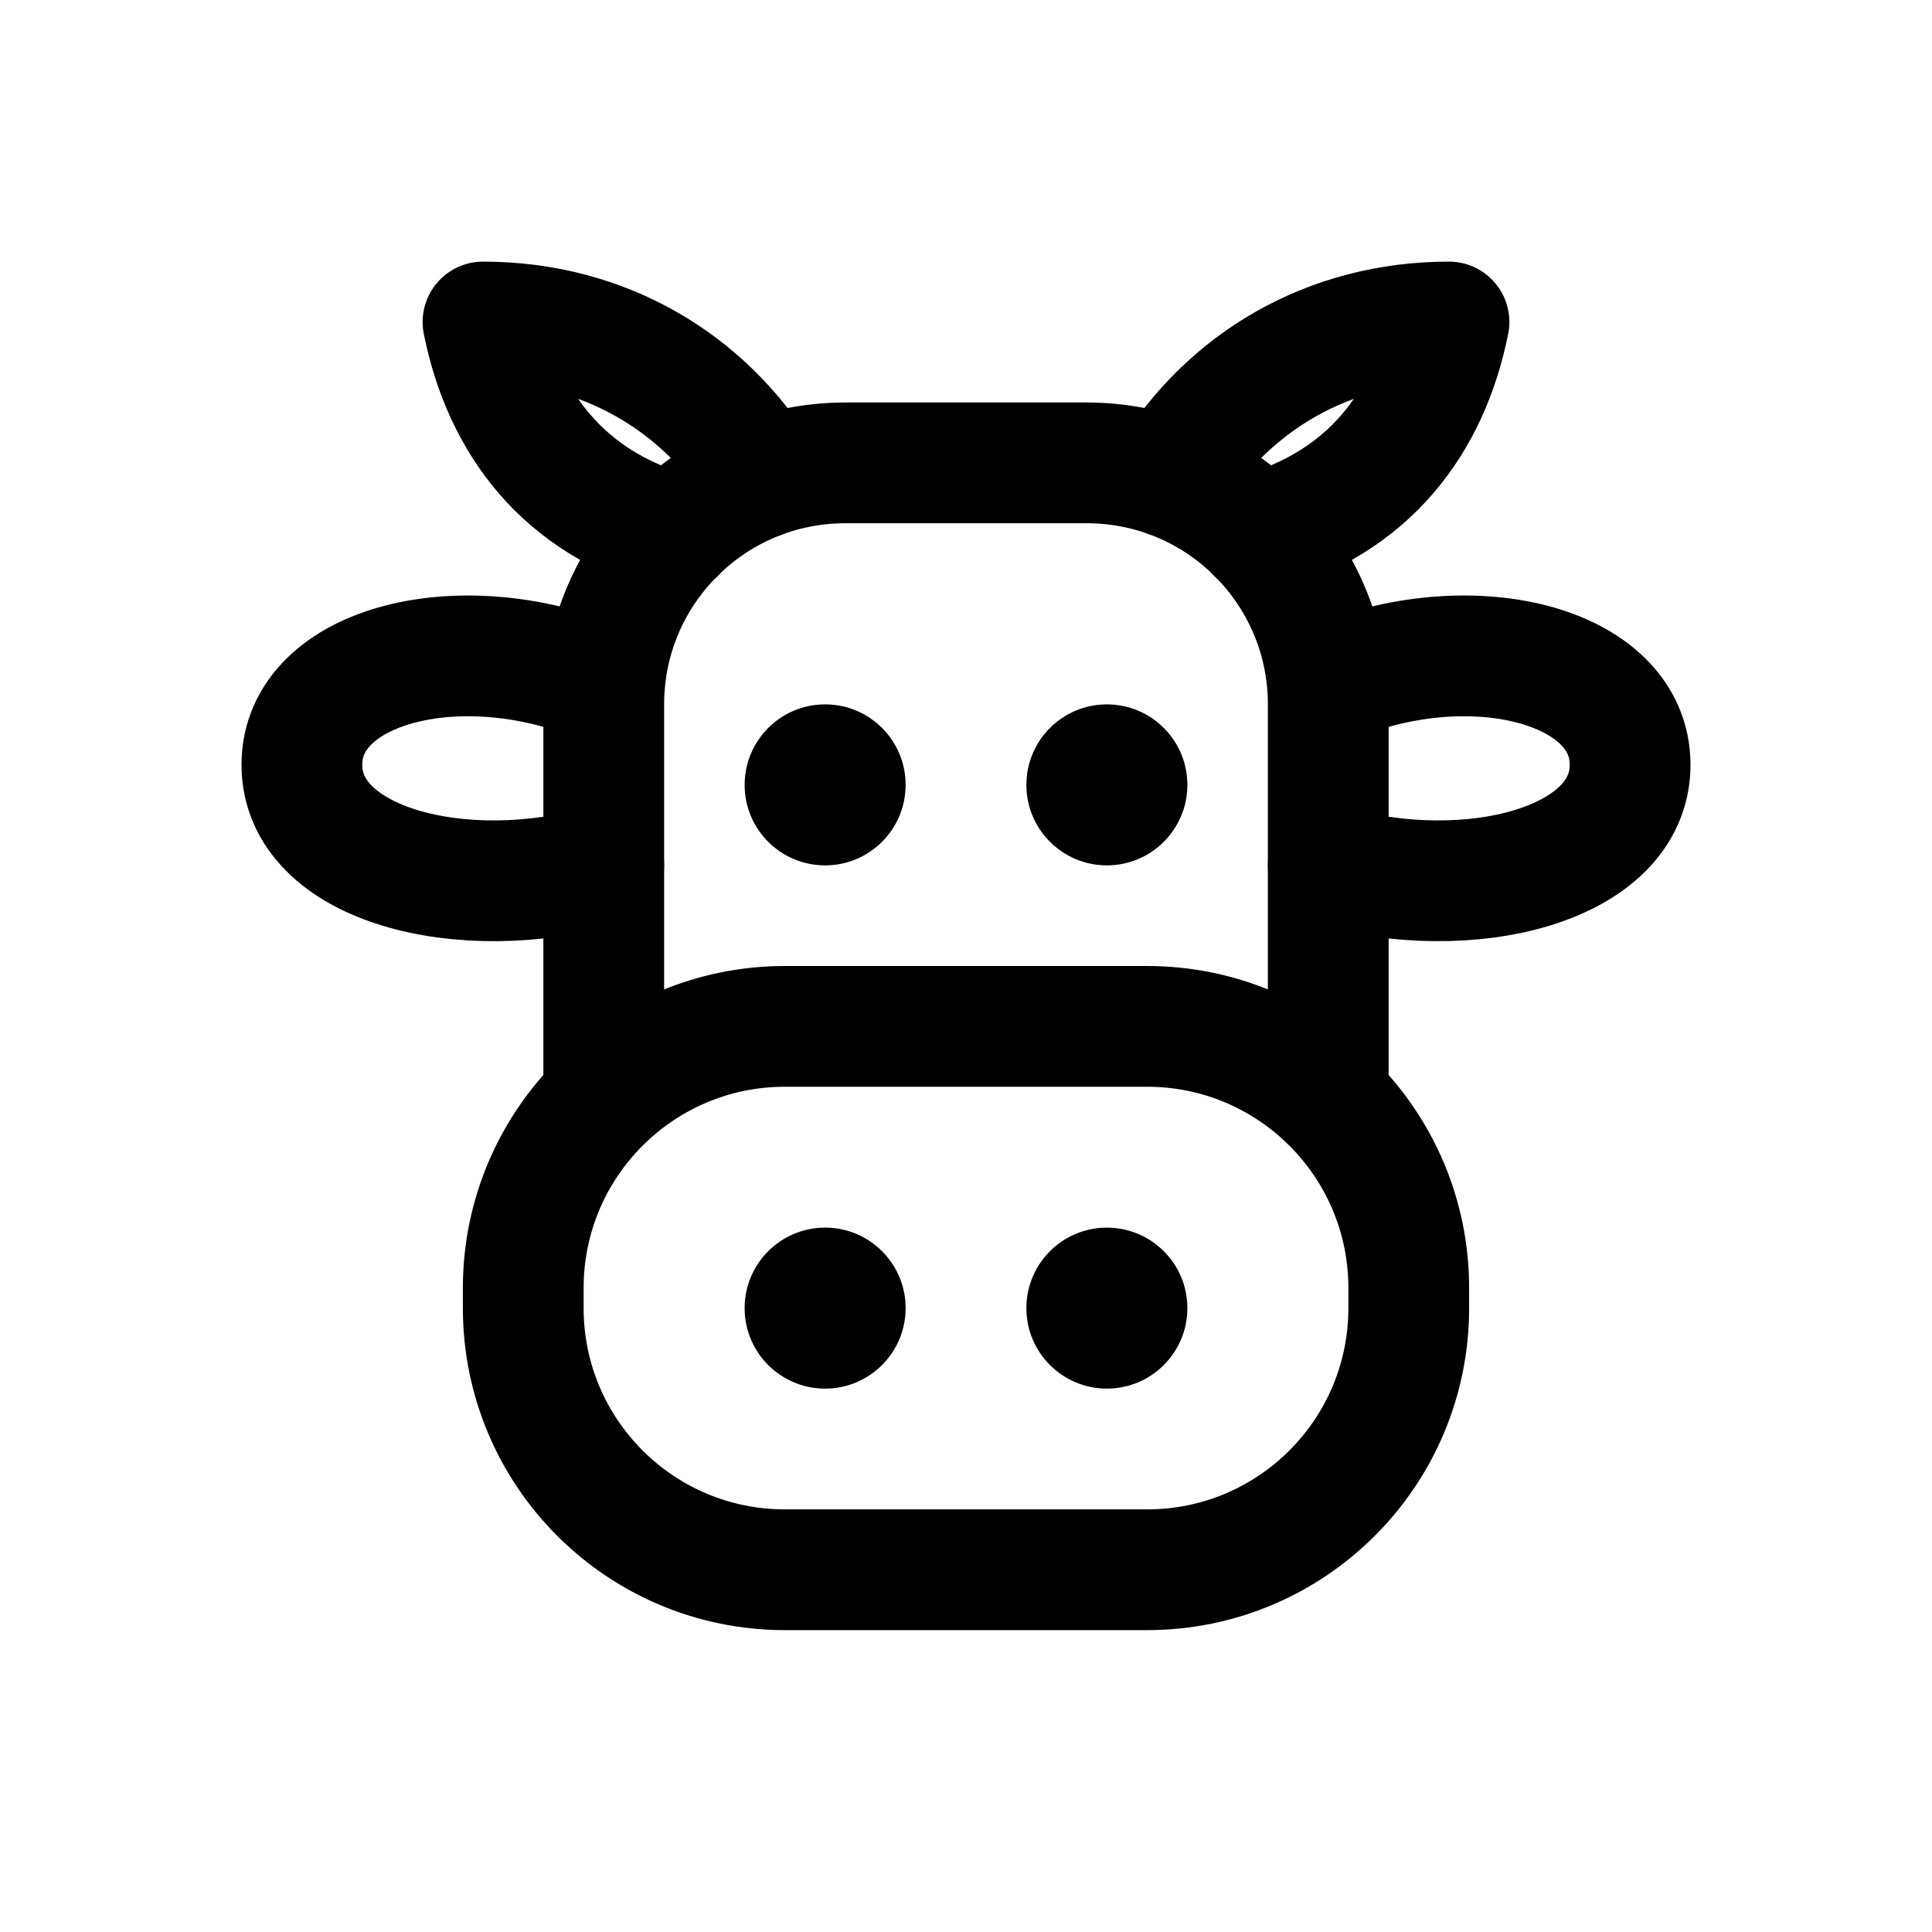
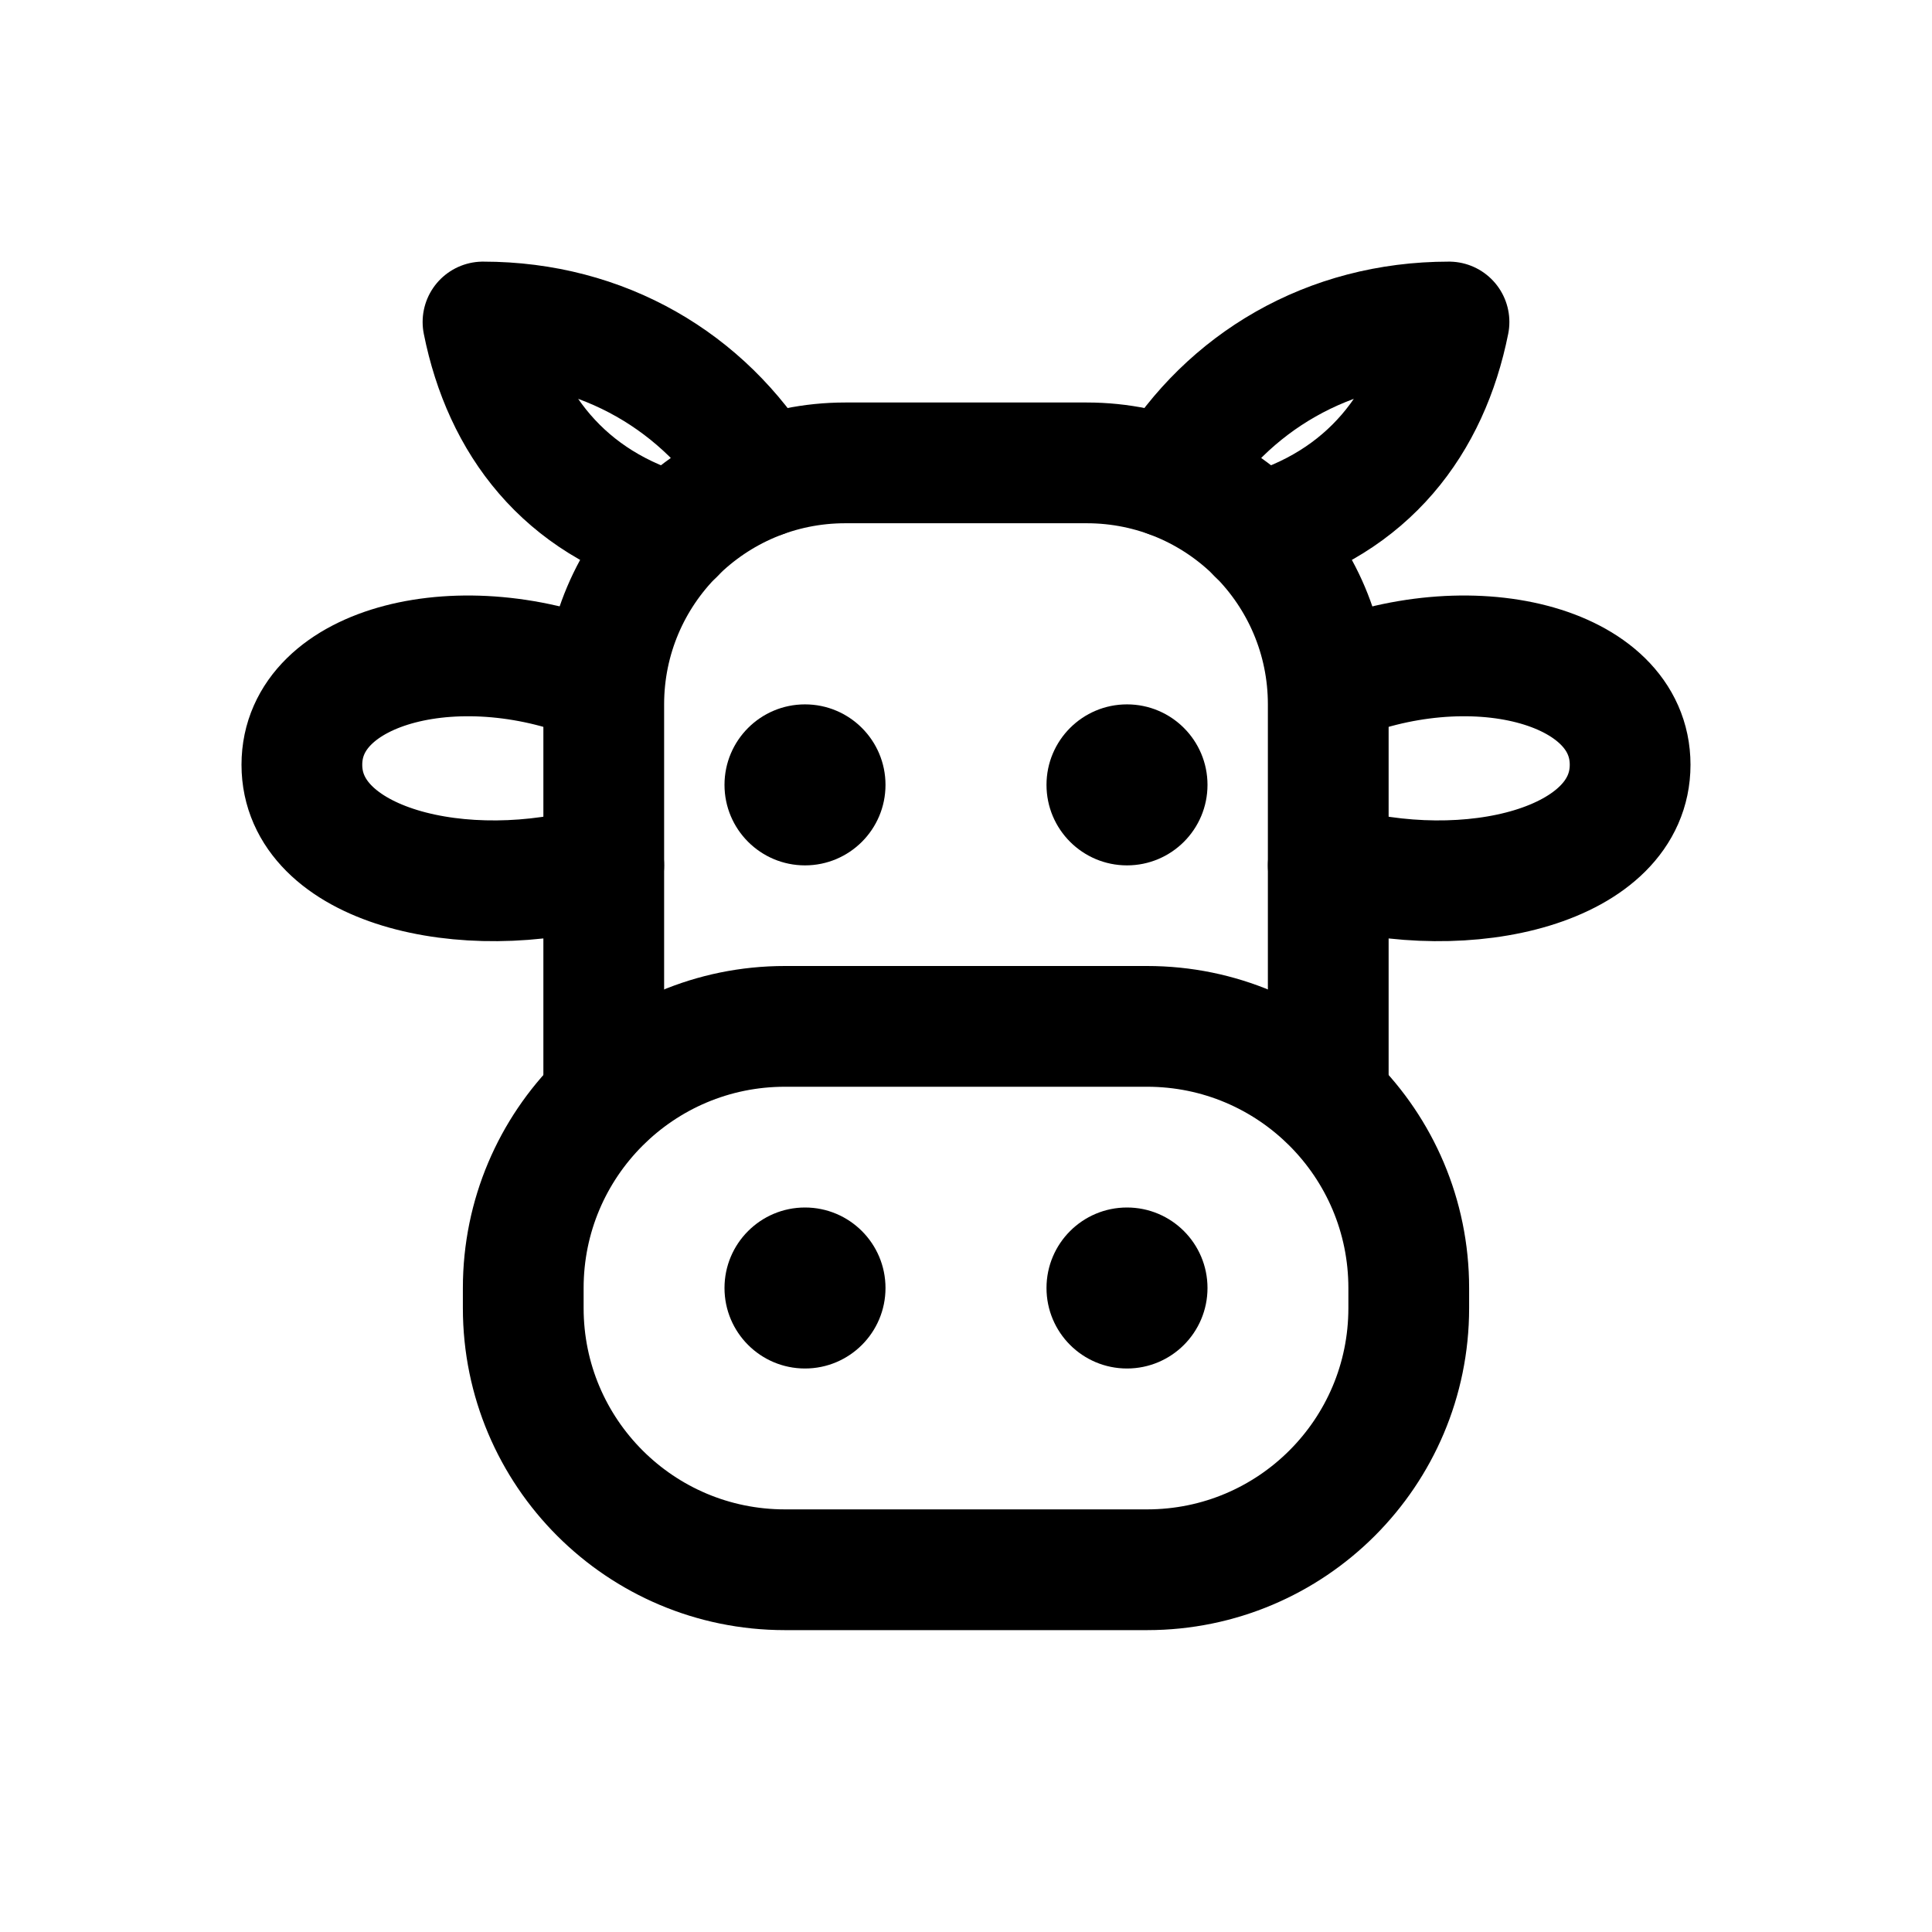
<svg xmlns="http://www.w3.org/2000/svg" viewBox="0 0 24 24" fill="none" stroke="currentColor" stroke-width="1.5" stroke-linecap="round" stroke-linejoin="round">
  <path d="M7.5 13.65V8.75a3 3 0 0 1 3-3h3a3 3 0 0 1 3 3V13.65" />
  <path d="M9.75 12.75h4.5a3.25 3.25 0 0 1 3.25 3.25v0.25a3.25 3.25 0 0 1-3.25 3.25h-4.5a3.25 3.25 0 0 1-3.25-3.25V16a3.25 3.25 0 0 1 3.25-3.25Z" />
  <path d="M7.5 8.5C5.75 7.75 3.75 8.25 3.75 9.5S5.75 11.25 7.5 10.75" />
  <path d="M16.5 8.5C18.25 7.75 20.25 8.25 20.25 9.5S18.25 11.25 16.5 10.75" />
  <path d="M9.47 5.93C8.75 4.75 7.5 4 6 4C6.25 5.25 7 6.25 8.38 6.63" />
  <path d="M14.53 5.93C15.25 4.75 16.5 4 18 4C17.75 5.25 17 6.25 15.62 6.63" />
-   <circle cx="10.25" cy="9.75" r="1" fill="currentColor" stroke="none" />
-   <circle cx="13.75" cy="9.75" r="1" fill="currentColor" stroke="none" />
-   <circle cx="10.25" cy="16.25" r="1" fill="currentColor" stroke="none" />
-   <circle cx="13.75" cy="16.25" r="1" fill="currentColor" stroke="none" />
+   <circle cx="10" cy="9.75" r="1" fill="currentColor" stroke="none" />
+   <circle cx="14" cy="9.75" r="1" fill="currentColor" stroke="none" />
+   <circle cx="10" cy="16" r="1" fill="currentColor" stroke="none" />
+   <circle cx="14" cy="16" r="1" fill="currentColor" stroke="none" />
</svg>
